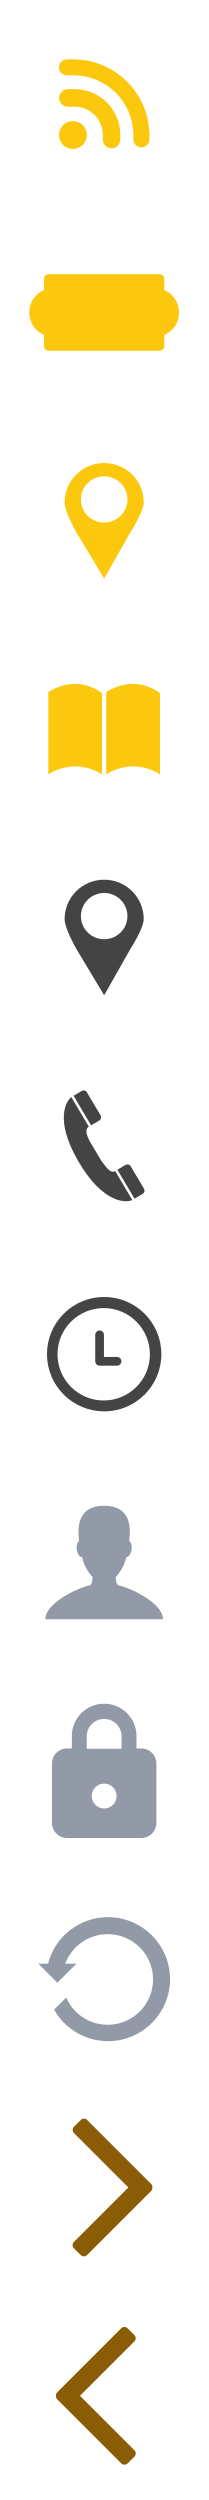
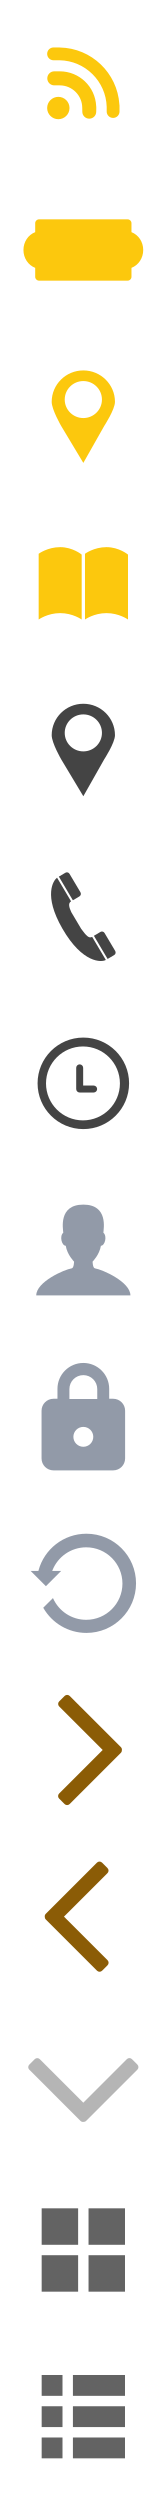
- <svg xmlns="http://www.w3.org/2000/svg" version="1.1" id="圖層_1" x="0px" y="0px" width="50px" height="600px" viewBox="0 0 50 600" enable-background="new 0 0 50 600" xml:space="preserve">
+ <svg xmlns="http://www.w3.org/2000/svg" version="1.1" id="圖層_1" x="0px" y="0px" width="50px" height="750px" viewBox="0 0 50 750" enable-background="new 0 0 50 750" xml:space="preserve">
  <g>
    <g>
      <rect fill="none" width="50" height="50" />
    </g>
    <g>
-       <path fill="#FCC80D" d="M17.498,35.761c-1.851,0-3.353-1.502-3.353-3.354c0-1.85,1.501-3.352,3.353-3.352s3.356,1.502,3.356,3.352    C20.854,34.261,19.349,35.761,17.498,35.761z M28.865,33.523c0,0.557-0.217,1.076-0.611,1.471    c-0.395,0.391-0.92,0.607-1.479,0.607c-1.15,0-2.083-0.932-2.083-2.078l-0.021-1.164c0-3.725-3.027-6.75-6.751-6.75h-1.634    c-1.158,0-2.102-0.942-2.102-2.105c0-1.162,0.944-2.105,2.102-2.105h0.947h0.688c5.854,0,10.66,4.583,10.935,10.436    c0.008,0.041,0.014,0.072,0.014,0.111l0.005,0.205c0.007,0.066,0.011,0.137,0.011,0.209L28.865,33.523z M35.854,32.472    c0,0.004,0,0.008,0,0.014v0.984c0,1.053-0.86,1.908-1.922,1.908s-1.923-0.855-1.923-1.908v-1.404    c-0.216-7.67-6.446-13.854-14.14-13.989c-0.01,0-0.025,0.004-0.036,0.004h-1.776c-1.055,0-1.91-0.859-1.91-1.921    s0.854-1.921,1.91-1.921h1.777c0.046,0,0.087,0.011,0.132,0.014c9.495,0.18,17.236,7.649,17.843,17.036    c0.031,0.133,0.045,0.262,0.045,0.402V32.472z" />
+       <path fill="#FCC80D" d="M17.498,35.761c-1.851,0-3.353-1.502-3.353-3.354c0-1.85,1.501-3.352,3.353-3.352s3.356,1.502,3.356,3.352    C20.854,34.261,19.349,35.761,17.498,35.761z M28.865,33.523c0,0.557-0.217,1.076-0.611,1.471    c-0.395,0.391-0.92,0.607-1.479,0.607c-1.15,0-2.083-0.932-2.083-2.078l-0.021-1.164c0-3.725-3.027-6.75-6.751-6.75h-1.634    c-1.158,0-2.102-0.942-2.102-2.105c0-1.162,0.944-2.105,2.102-2.105h0.947h0.688c5.854,0,10.66,4.583,10.935,10.436    c0.008,0.041,0.015,0.072,0.015,0.111l0.005,0.205c0.007,0.066,0.012,0.137,0.012,0.209L28.865,33.523z M35.854,32.472    c0,0.004,0,0.008,0,0.014v0.984c0,1.053-0.859,1.908-1.922,1.908c-1.062,0-1.923-0.855-1.923-1.908v-1.404    c-0.216-7.67-6.446-13.854-14.14-13.989c-0.01,0-0.025,0.004-0.036,0.004h-1.776c-1.055,0-1.91-0.859-1.91-1.921    s0.854-1.921,1.91-1.921h1.777c0.046,0,0.087,0.011,0.132,0.014c9.495,0.18,17.236,7.649,17.843,17.036    c0.031,0.133,0.045,0.262,0.045,0.402V32.472z" />
    </g>
  </g>
  <g>
    <g>
      <rect y="50" fill="none" width="50" height="50" />
    </g>
    <g>
-       <path fill="#FCC80D" d="M42.964,75c0,2.453-1.415,4.533-3.521,5.358v2.689c0,0.635-0.516,1.149-1.147,1.149H11.708    c-0.636,0-1.15-0.515-1.15-1.149v-2.689C8.452,79.533,7.036,77.453,7.036,75c0-2.454,1.416-4.532,3.521-5.357v-2.69    c0-0.636,0.514-1.149,1.15-1.149h26.587c0.633,0,1.147,0.514,1.147,1.149v2.69C41.549,70.468,42.964,72.546,42.964,75z" />
+       <path fill="#FCC80D" d="M42.964,75c0,2.453-1.415,4.533-3.521,5.358v2.689c0,0.635-0.517,1.149-1.147,1.149H11.708    c-0.636,0-1.15-0.515-1.15-1.149v-2.689C8.452,79.533,7.036,77.453,7.036,75c0-2.454,1.416-4.532,3.521-5.357v-2.69    c0-0.636,0.514-1.149,1.15-1.149h26.587c0.633,0,1.147,0.514,1.147,1.149v2.69C41.549,70.468,42.964,72.546,42.964,75z" />
    </g>
  </g>
  <g>
    <g>
      <rect y="100" fill="none" width="50" height="50" />
    </g>
    <g>
      <path fill="#FCC80D" d="M19.417,119.867c0-3.064,2.5-5.549,5.583-5.549c3.084,0,5.584,2.484,5.584,5.549    c0,3.065-2.5,5.549-5.584,5.549C21.918,125.416,19.417,122.932,19.417,119.867z M15.508,120.56c0,2.322,2.834,7.214,2.834,7.214    L25,138.871l6.275-11.098c0,0,3.216-4.928,3.216-7.214c0-5.209-4.249-9.432-9.491-9.432    C19.758,111.128,15.508,115.351,15.508,120.56z" />
    </g>
  </g>
  <g>
    <g>
      <rect y="200" fill="none" width="50" height="50" />
    </g>
    <g>
      <path fill="#444444" d="M19.418,219.868c0-3.064,2.5-5.549,5.583-5.549s5.584,2.484,5.584,5.549c0,3.065-2.501,5.549-5.584,5.549    S19.418,222.933,19.418,219.868z M15.509,220.561c0,2.322,2.834,7.214,2.834,7.214L25,238.872l6.277-11.098    c0,0,3.215-4.928,3.215-7.214c0-5.209-4.25-9.432-9.492-9.432S15.509,215.352,15.509,220.561z" />
    </g>
  </g>
  <g>
    <g>
      <rect y="150" fill="none" width="50" height="50" />
    </g>
    <g>
      <path fill="#FCC80D" d="M11.6,166.128v19.729c0,0,2.667-1.923,6.452-1.923c3.784,0,6.452,1.923,6.452,1.923v-19.481    c0,0-2.668-2.234-6.452-2.234C14.267,164.142,11.6,166.128,11.6,166.128z" />
      <path fill="#FCC80D" d="M25.496,166.128v19.729c0,0,2.668-1.923,6.452-1.923s6.452,1.923,6.452,1.923v-19.481    c0,0-2.668-2.234-6.452-2.234S25.496,166.128,25.496,166.128z" />
    </g>
  </g>
  <g>
    <g>
      <rect y="250" fill="none" width="50" height="50" />
    </g>
    <g>
-       <path fill="#444444" d="M17.115,263.302c-1.09,0.816-4.175,5.242,1.599,15.271c6.083,10.567,11.873,10.128,13.033,9.412    l-4.103-6.928c-0.969,0.57-1.787-0.369-3.293-2.41c-0.026-0.016-2.942-4.921-2.952-4.983c-0.602-1.318-1.089-2.665-0.074-3.264    L17.115,263.302z" />
-       <path fill="#444444" d="M34.249,286.526c0.448-0.268,0.554-0.821,0.313-1.231v-0.005c0,0-3.203-5.396-3.205-5.4    c-0.254-0.427-0.799-0.561-1.225-0.313l-1.962,1.16l4.112,6.947c0,0,1.963-1.155,1.961-1.157L34.249,286.526z" />
+       <path fill="#444444" d="M17.115,263.302c-1.09,0.816-4.175,5.242,1.599,15.271c6.083,10.567,11.873,10.128,13.033,9.412    l-4.103-6.928c-0.97,0.57-1.787-0.369-3.293-2.41c-0.026-0.016-2.942-4.921-2.952-4.983c-0.602-1.318-1.089-2.665-0.074-3.264    L17.115,263.302z" />
+       <path fill="#444444" d="M34.249,286.526c0.448-0.268,0.554-0.821,0.313-1.231v-0.005c0,0-3.203-5.396-3.205-5.4    c-0.254-0.427-0.799-0.561-1.226-0.313l-1.962,1.16l4.112,6.947c0,0,1.963-1.155,1.961-1.157L34.249,286.526z" />
      <path fill="#444444" d="M23.822,268.924c0.451-0.268,0.557-0.819,0.316-1.227l0.002-0.006c0,0-3.296-5.554-3.296-5.556    c-0.255-0.43-0.801-0.562-1.225-0.312l-1.963,1.161l4.204,7.101c0,0,1.961-1.154,1.962-1.157V268.924z" />
    </g>
  </g>
  <g>
    <g>
      <rect y="300" fill="none" width="50" height="50" />
    </g>
    <g>
      <path fill="#444444" d="M24.999,311.273c-7.579,0-13.726,6.146-13.726,13.727s6.146,13.727,13.726,13.727    c7.581,0,13.728-6.146,13.728-13.727S32.58,311.273,24.999,311.273z M24.889,336.115c-6.122,0-11.086-4.965-11.086-11.088    c0-6.121,4.964-11.086,11.086-11.086c6.123,0,11.087,4.965,11.087,11.086C35.977,331.15,31.012,336.115,24.889,336.115z" />
      <path fill="#444444" d="M28.093,327.756h-4.191c-0.577,0-1.044-0.468-1.044-1.045v-6.357c0-0.576,0.467-1.045,1.044-1.045    c0.577,0,1.046,0.469,1.046,1.045v5.313h3.146c0.577,0,1.045,0.468,1.045,1.045S28.67,327.756,28.093,327.756z" />
    </g>
  </g>
  <g>
    <g>
      <rect y="400" fill="none" width="50" height="50" />
    </g>
-     <path fill="#929AA8" d="M33.95,419.628h-1.193v-2.983c0-4.285-3.474-7.759-7.759-7.759s-7.758,3.474-7.758,7.759v2.983h-1.194   c-1.977,0-3.581,1.604-3.581,3.582v14.323c0,1.977,1.603,3.581,3.581,3.581h17.905c1.979,0,3.582-1.604,3.581-3.581V423.21   C37.532,421.232,35.93,419.628,33.95,419.628z M24.999,434.034c-1.648,0-2.984-1.336-2.984-2.984c0-1.647,1.335-2.983,2.984-2.983   c1.647,0,2.983,1.336,2.983,2.983C27.982,432.698,26.646,434.034,24.999,434.034z M29.176,419.628v0.073c-2.307,0-1.869,0-4.177,0   c-2.307,0-2.188,0-4.178,0v-0.073v-2.91c0-2.308,1.871-4.179,4.178-4.179c2.308,0,4.177,1.871,4.177,4.179V419.628z" />
+     <path fill="#929AA8" d="M33.95,419.628h-1.193v-2.983c0-4.284-3.474-7.759-7.759-7.759s-7.758,3.475-7.758,7.759v2.983h-1.194   c-1.977,0-3.581,1.604-3.581,3.582v14.323c0,1.977,1.603,3.581,3.581,3.581h17.905c1.979,0,3.582-1.604,3.581-3.581V423.21   C37.532,421.232,35.93,419.628,33.95,419.628z M24.999,434.034c-1.648,0-2.984-1.336-2.984-2.984c0-1.646,1.335-2.982,2.984-2.982   c1.647,0,2.983,1.336,2.983,2.982C27.982,432.698,26.646,434.034,24.999,434.034z M29.176,419.628v0.073c-2.307,0-1.869,0-4.177,0   c-2.307,0-2.188,0-4.178,0v-0.073v-2.91c0-2.308,1.871-4.179,4.178-4.179c2.308,0,4.177,1.871,4.177,4.179V419.628z" />
  </g>
  <g>
    <g>
      <rect y="450" fill="none" width="50" height="50" />
    </g>
    <g>
-       <path fill="#929AA8" d="M13.769,475.858l4.579-4.579h-2.684c0.025-0.065,0.05-0.133,0.076-0.197    c1.591-4.032,5.521-6.886,10.117-6.886c6.006,0,10.875,4.869,10.875,10.874c0,6.007-4.867,10.874-10.875,10.874    c-4.417,0-8.218-2.636-9.92-6.417c-0.017-0.035-0.027-0.074-0.044-0.109l-2.916,2.897c0.02,0.033,0.033,0.071,0.053,0.106    c0.004,0.007,0.009,0.016,0.013,0.022c2.574,4.443,7.381,7.435,12.887,7.435c8.219,0,14.881-6.662,14.881-14.881    c0-8.218-6.662-14.879-14.881-14.879c-6.869,0-12.651,4.654-14.364,10.98c-0.016,0.059-0.02,0.12-0.035,0.179H9.19L13.769,475.858    z" />
+       <path fill="#929AA8" d="M13.769,475.858l4.579-4.579h-2.684c0.025-0.065,0.05-0.133,0.076-0.197    c1.591-4.032,5.521-6.886,10.117-6.886c6.006,0,10.875,4.869,10.875,10.874c0,6.007-4.867,10.874-10.875,10.874    c-4.417,0-8.218-2.637-9.92-6.417c-0.017-0.035-0.027-0.074-0.044-0.109l-2.916,2.897c0.02,0.032,0.033,0.07,0.053,0.105    c0.004,0.007,0.009,0.016,0.013,0.022c2.574,4.442,7.381,7.435,12.887,7.435c8.219,0,14.881-6.662,14.881-14.881    c0-8.218-6.662-14.879-14.881-14.879c-6.869,0-12.651,4.653-14.364,10.979c-0.016,0.06-0.02,0.12-0.035,0.18H9.19L13.769,475.858z    " />
    </g>
  </g>
  <g>
    <g>
      <rect y="350" fill="none" width="50" height="50" />
    </g>
    <g>
-       <path fill="#929AA8" d="M28.494,380.509c-0.697-0.112-0.715-2.028-0.715-2.028s2.049-2.026,2.496-4.752    c1.199,0,1.94-2.898,0.74-3.918c0.049-1.074,1.543-8.428-6.017-8.428c-7.559,0-6.066,7.354-6.016,8.428    c-1.201,1.02-0.459,3.918,0.741,3.918c0.446,2.726,2.495,4.752,2.495,4.752s-0.017,1.916-0.713,2.028    c-2.245,0.355-10.628,4.054-10.628,8.108H25h14.122C39.121,384.562,30.738,380.864,28.494,380.509z" />
+       <path fill="#929AA8" d="M28.494,380.509c-0.697-0.112-0.715-2.028-0.715-2.028s2.049-2.025,2.496-4.752    c1.199,0,1.939-2.897,0.74-3.918c0.049-1.074,1.543-8.428-6.018-8.428c-7.559,0-6.066,7.354-6.016,8.428    c-1.201,1.021-0.459,3.918,0.741,3.918c0.446,2.727,2.495,4.752,2.495,4.752s-0.017,1.916-0.713,2.028    c-2.245,0.355-10.628,4.054-10.628,8.108H25h14.122C39.121,384.562,30.738,380.864,28.494,380.509z" />
    </g>
  </g>
  <g>
    <g>
      <rect y="500" fill="none" width="50" height="50" />
    </g>
-     <path fill="#8B5C06" d="M30.809,524.991l-13.073,13.073c-0.418,0.418-0.418,1.096,0,1.512l1.639,1.64   c0.417,0.418,1.095,0.418,1.512,0l15.378-15.379c0.219-0.218,0.314-0.508,0.305-0.794c0.037-0.314-0.049-0.642-0.289-0.883   l-15.376-15.376c-0.417-0.42-1.095-0.42-1.514,0l-1.637,1.638c-0.419,0.418-0.419,1.095,0,1.513L30.809,524.991z" />
+     <path fill="#8B5C06" d="M30.809,524.991l-13.073,13.073c-0.418,0.418-0.418,1.096,0,1.512l1.639,1.64   c0.417,0.418,1.095,0.418,1.512,0l15.378-15.379c0.219-0.218,0.313-0.508,0.305-0.794c0.037-0.314-0.049-0.642-0.289-0.883   l-15.376-15.376c-0.417-0.42-1.095-0.42-1.514,0l-1.637,1.638c-0.419,0.418-0.419,1.095,0,1.513L30.809,524.991z" />
  </g>
  <g>
    <g>
      <rect y="550" fill="none" width="50" height="50" />
    </g>
-     <path fill="#8B5C06" d="M19.191,574.991l13.075,13.073c0.418,0.418,0.418,1.096,0,1.512l-1.641,1.64   c-0.417,0.418-1.096,0.418-1.514,0l-15.376-15.379c-0.219-0.218-0.316-0.508-0.306-0.794c-0.038-0.314,0.048-0.642,0.29-0.883   l15.376-15.376c0.416-0.42,1.094-0.42,1.514,0l1.637,1.638c0.419,0.418,0.419,1.095,0,1.514L19.191,574.991z" />
+     <path fill="#8B5C06" d="M19.191,574.991l13.075,13.073c0.418,0.418,0.418,1.096,0,1.512l-1.641,1.64   c-0.417,0.418-1.096,0.418-1.514,0l-15.376-15.379c-0.219-0.218-0.316-0.508-0.306-0.794c-0.038-0.314,0.048-0.642,0.29-0.883   l15.377-15.376c0.416-0.42,1.094-0.42,1.514,0l1.637,1.638c0.419,0.418,0.419,1.095,0,1.514L19.191,574.991z" />
+   </g>
+   <g>
+     <g>
+       <rect y="600" fill="none" width="50" height="50" />
+     </g>
+     <path fill="#B5B5B5" d="M24.991,630.809l13.073-13.074c0.418-0.418,1.096-0.418,1.512,0l1.641,1.641   c0.418,0.417,0.418,1.096,0,1.514l-15.379,15.377c-0.219,0.219-0.509,0.315-0.795,0.305c-0.314,0.039-0.642-0.047-0.883-0.289   L8.784,620.904c-0.42-0.416-0.42-1.094,0-1.514l1.638-1.637c0.418-0.419,1.095-0.419,1.514,0L24.991,630.809z" />
+   </g>
+   <g>
+     <g>
+       <rect x="0" y="650" fill="none" width="50" height="50" />
+     </g>
+     <g>
+       <path fill-rule="evenodd" clip-rule="evenodd" fill="#636363" d="M12.5,662.498h10.938v10.939H12.5V662.498z" />
+       <path fill-rule="evenodd" clip-rule="evenodd" fill="#636363" d="M26.562,662.498H37.5v10.939H26.562V662.498z" />
+       <path fill-rule="evenodd" clip-rule="evenodd" fill="#636363" d="M26.562,676.562H37.5v10.939H26.562V676.562z" />
+       <path fill-rule="evenodd" clip-rule="evenodd" fill="#636363" d="M12.5,676.562h10.938v10.939H12.5V676.562z" />
+     </g>
+   </g>
+   <g>
+     <g>
+       <rect y="700" fill="none" width="50" height="50" />
+     </g>
+     <g>
+       <path fill-rule="evenodd" clip-rule="evenodd" fill="#636363" d="M12.5,712.499h6.25v6.252H12.5V712.499z" />
+       <path fill-rule="evenodd" clip-rule="evenodd" fill="#636363" d="M12.5,721.875h6.25v6.249H12.5V721.875z" />
+       <path fill-rule="evenodd" clip-rule="evenodd" fill="#636363" d="M12.5,731.249h6.25v6.252H12.5V731.249z" />
+       <path fill-rule="evenodd" clip-rule="evenodd" fill="#636363" d="M21.875,712.499H37.5v6.252H21.875V712.499z" />
+       <path fill-rule="evenodd" clip-rule="evenodd" fill="#636363" d="M21.875,721.875H37.5v6.249H21.875V721.875z" />
+       <path fill-rule="evenodd" clip-rule="evenodd" fill="#636363" d="M21.875,731.249H37.5v6.252H21.875V731.249z" />
+     </g>
  </g>
</svg>
